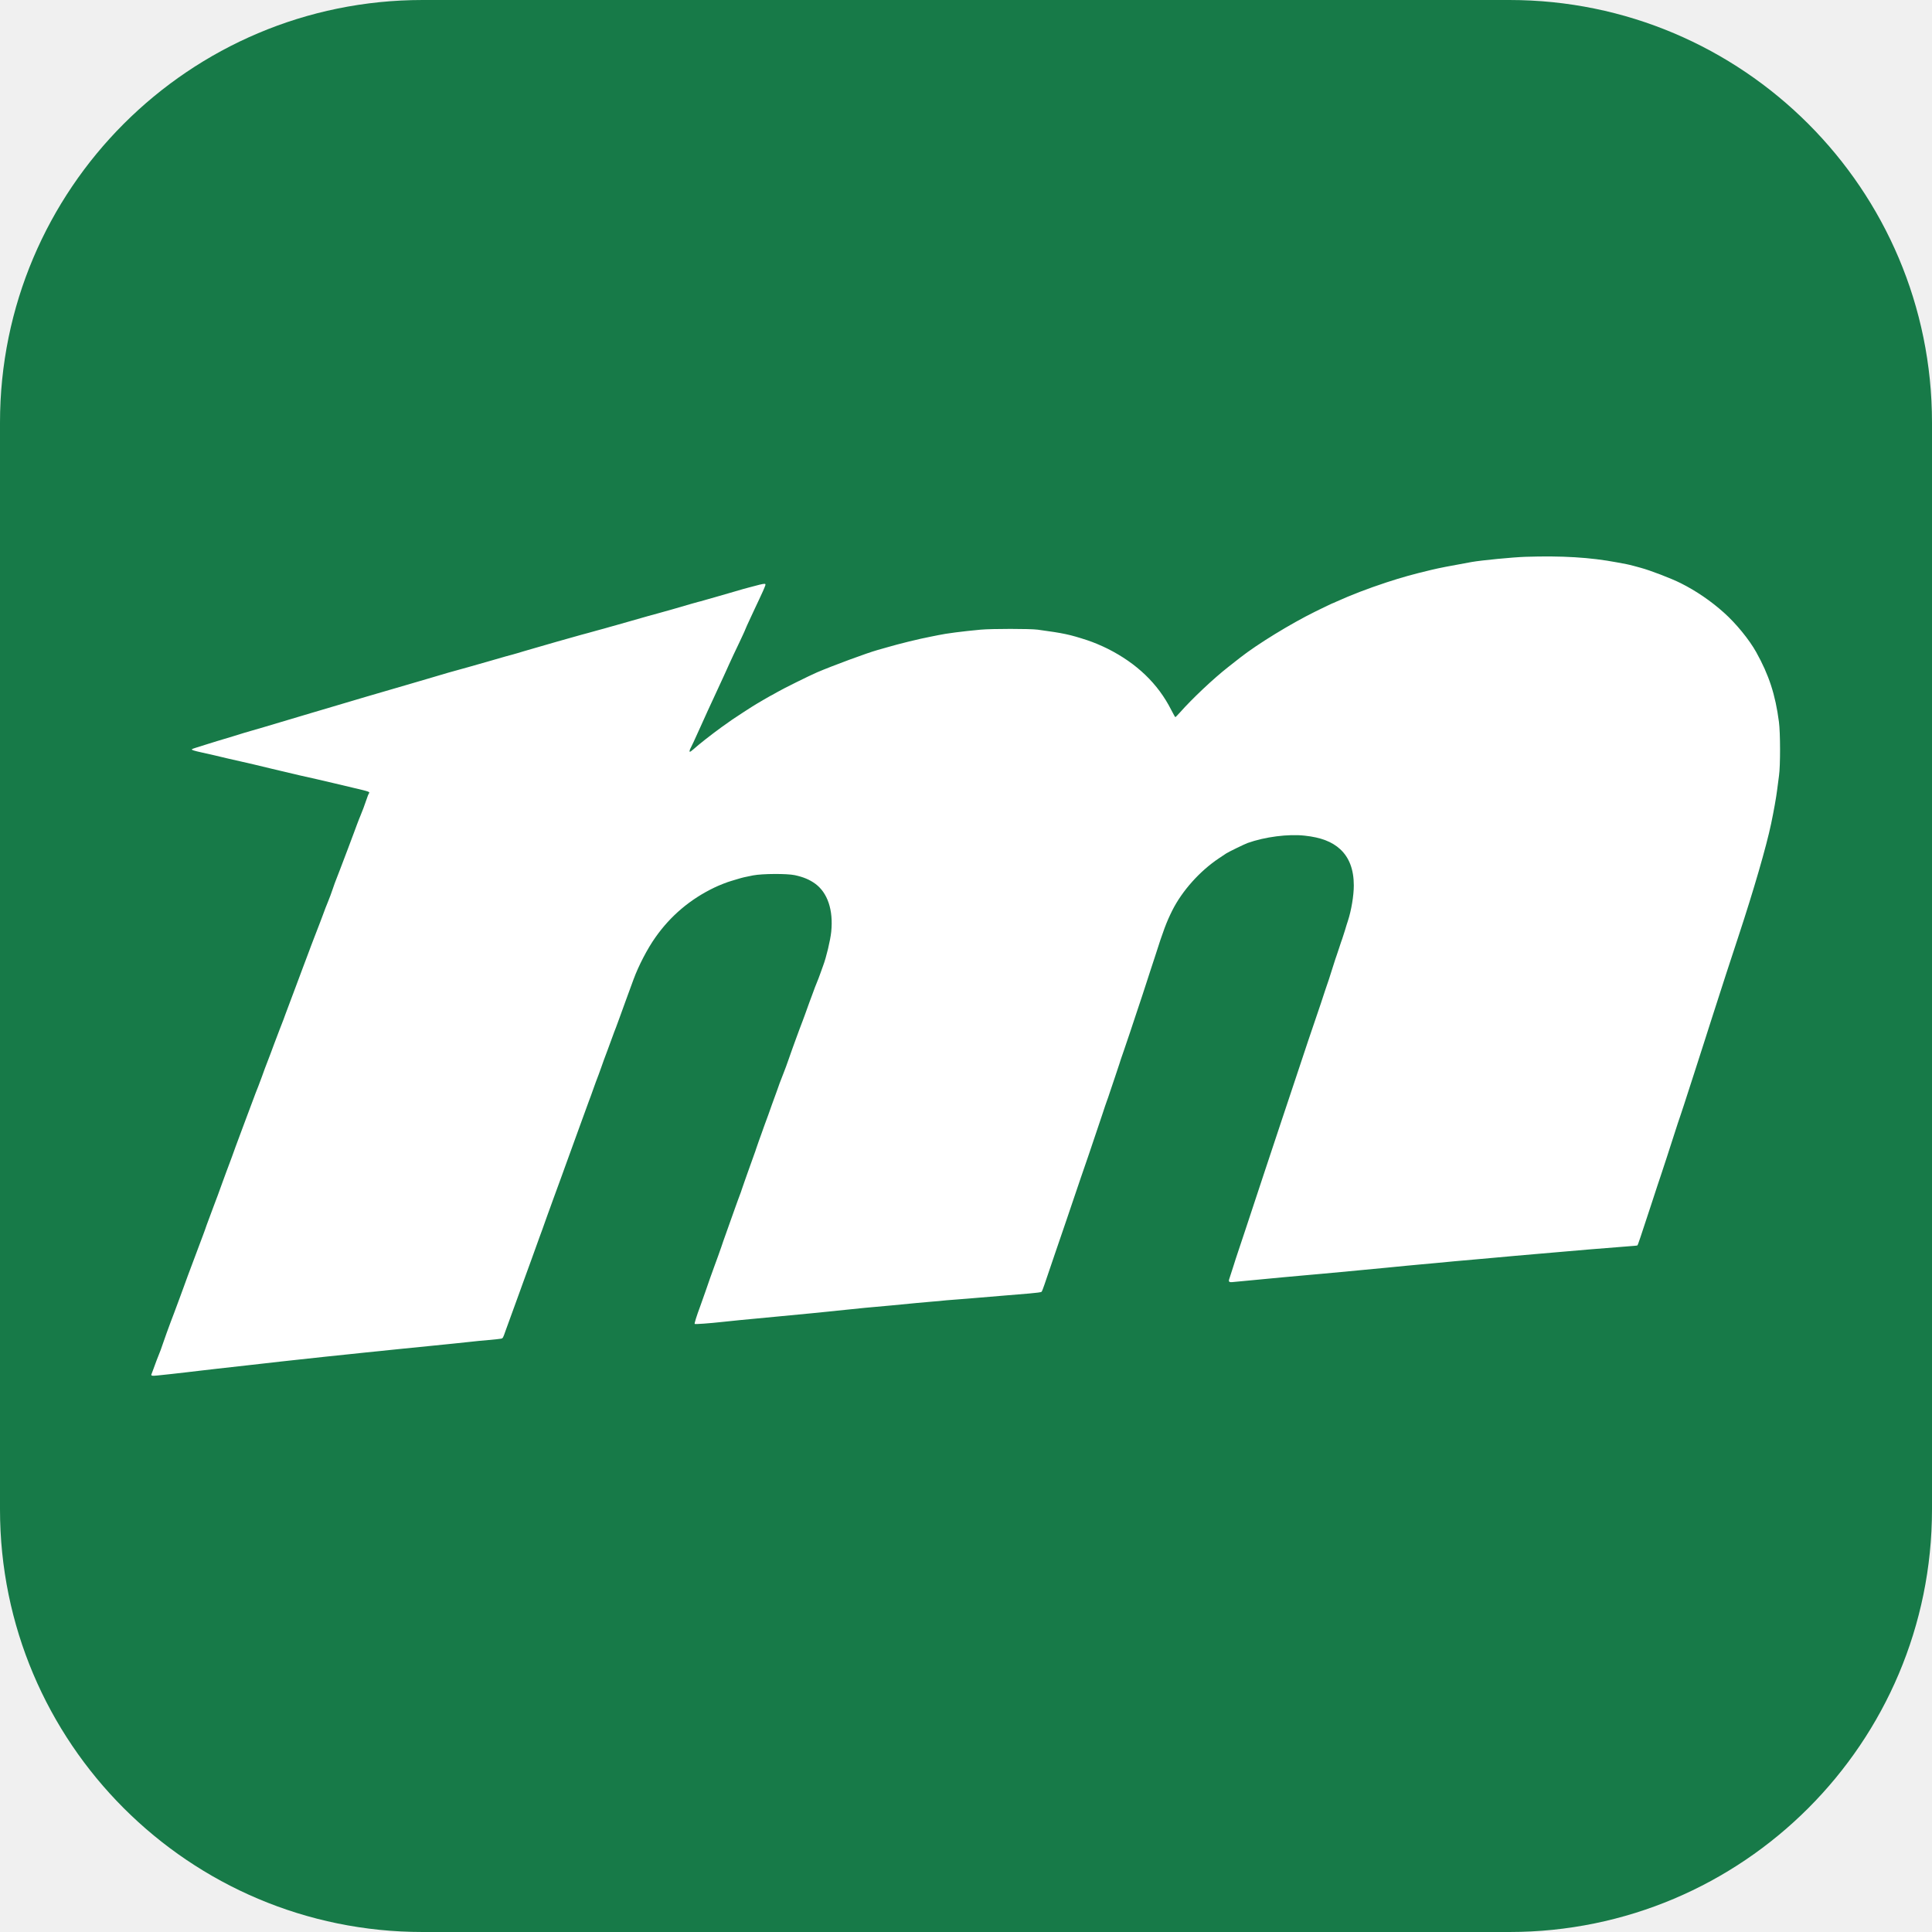
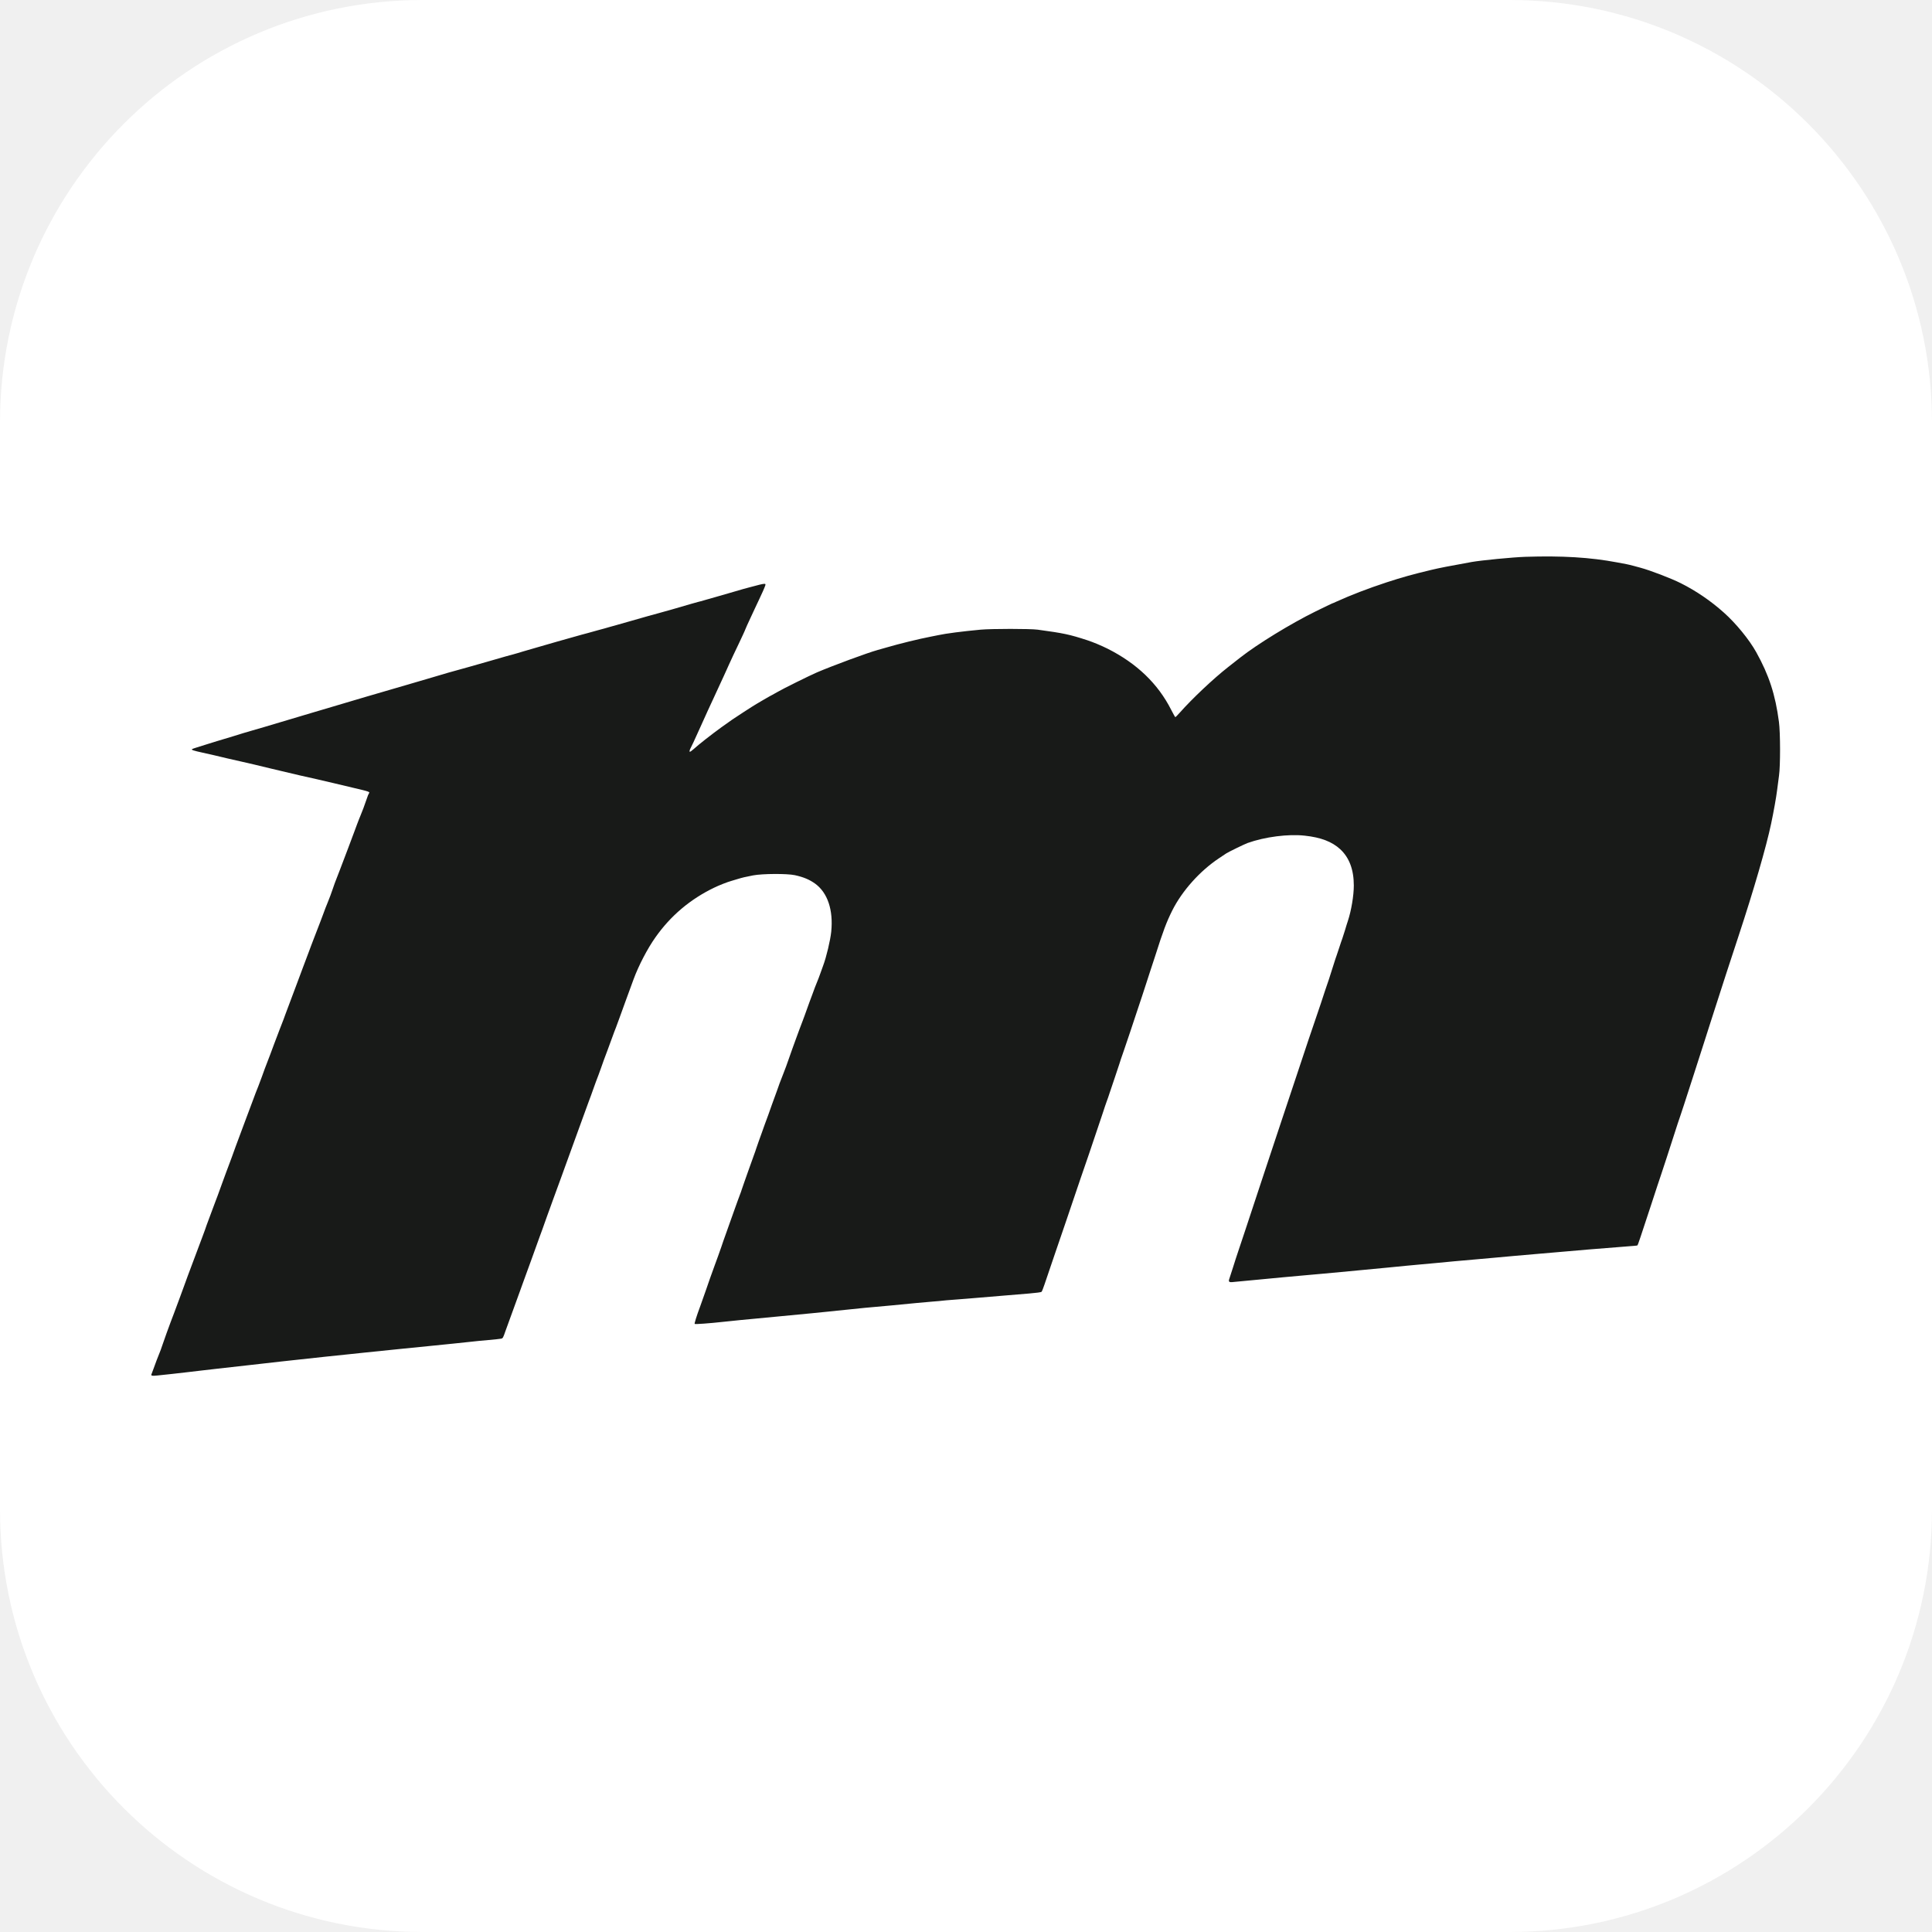
<svg xmlns="http://www.w3.org/2000/svg" viewBox="0 0 64 64" width="64" height="64">
-   <rect width="64" height="64" rx="14" fill="#177A48" />
+   <rect width="64" height="64" rx="14" fill="#FFFFFF" />
  <svg x="5" y="18.4" width="54" height="27.2" viewBox="119 0 782 393" preserveAspectRatio="xMidYMid meet">
-     <g transform="translate(0,555.52) scale(0.02862,-0.02862)" fill="#FFFFFF">
+     <g transform="translate(0,555.52) scale(0.02862,-0.02862)" fill="#181A18">
      <path d="M27195 19403 c-209 -7 -736 -58 -900 -87 -389 -70 -541 -100 -675 -132 -317 -76 -483 -122 -750 -209 -316 -104 -596 -212 -848 -326 -34 -16 -65 -29 -68 -29 -3 0 -129 -61 -280 -135 -412 -203 -970 -545 -1259 -772 -66 -52 -158 -124 -205 -161 -242 -190 -600 -527 -803 -757 -39 -44 -75 -80 -78 -80 -4 0 -36 56 -71 125 -221 436 -575 776 -1063 1022 -109 54 -240 109 -340 142 -300 98 -394 118 -835 178 -129 17 -768 17 -955 0 -302 -28 -582 -64 -710 -92 -22 -5 -78 -16 -125 -25 -195 -37 -536 -121 -740 -181 -69 -20 -138 -40 -155 -44 -167 -46 -751 -262 -1013 -374 -125 -54 -580 -279 -665 -330 -43 -25 -80 -46 -82 -46 -7 0 -275 -156 -340 -198 -38 -25 -101 -66 -140 -90 -155 -100 -236 -155 -372 -254 -175 -127 -389 -295 -466 -366 -32 -29 -62 -50 -67 -47 -9 6 -1 36 19 72 6 10 26 52 45 93 18 41 71 156 116 255 45 99 100 221 122 270 23 50 65 141 94 203 30 62 54 114 54 117 0 3 27 61 60 130 33 69 60 127 60 130 0 2 20 47 45 99 25 53 45 98 45 100 0 2 33 73 73 158 41 84 85 178 99 208 14 30 42 90 62 133 20 42 36 80 36 82 0 3 14 35 31 72 17 38 43 93 57 123 13 30 46 100 72 155 26 55 59 125 73 155 13 30 41 90 61 132 19 42 38 89 42 103 5 22 3 25 -18 25 -24 0 -97 -17 -253 -60 -44 -12 -89 -25 -100 -27 -11 -3 -110 -32 -220 -64 -110 -33 -227 -66 -260 -75 -33 -9 -103 -29 -155 -44 -52 -16 -106 -30 -120 -33 -14 -3 -65 -17 -115 -32 -187 -55 -473 -138 -545 -156 -91 -24 -223 -61 -480 -135 -107 -31 -208 -60 -225 -64 -16 -4 -68 -19 -115 -32 -47 -14 -139 -40 -205 -57 -66 -18 -140 -39 -165 -46 -25 -7 -72 -20 -105 -28 -79 -21 -383 -107 -415 -117 -25 -8 -195 -57 -360 -104 -47 -13 -137 -39 -200 -58 -63 -20 -144 -43 -180 -53 -36 -10 -87 -24 -115 -31 -75 -21 -254 -72 -305 -88 -25 -8 -169 -49 -320 -91 -358 -99 -328 -90 -680 -195 -168 -50 -327 -97 -355 -104 -161 -45 -1170 -342 -1485 -437 -36 -11 -78 -24 -95 -28 -50 -14 -617 -183 -805 -240 -52 -16 -147 -43 -210 -61 -63 -18 -126 -36 -140 -41 -21 -8 -292 -90 -440 -134 -25 -8 -94 -29 -155 -48 -60 -19 -144 -45 -185 -58 -41 -12 -79 -26 -84 -30 -14 -12 27 -26 179 -59 127 -28 246 -55 410 -95 33 -8 132 -30 220 -50 169 -38 271 -62 530 -125 141 -34 363 -87 465 -110 122 -28 178 -41 285 -64 66 -15 201 -46 300 -70 99 -24 241 -58 315 -75 274 -64 283 -68 261 -95 -6 -7 -22 -46 -35 -87 -35 -104 -80 -225 -106 -284 -12 -27 -37 -93 -57 -145 -19 -52 -41 -113 -50 -135 -8 -22 -21 -57 -29 -77 -8 -21 -20 -55 -28 -75 -8 -21 -28 -75 -45 -120 -58 -155 -93 -248 -138 -363 -24 -63 -51 -133 -60 -155 -8 -22 -20 -51 -25 -65 -5 -14 -20 -56 -33 -95 -26 -77 -50 -141 -84 -225 -13 -30 -29 -72 -37 -92 -8 -21 -21 -56 -29 -78 -8 -22 -22 -58 -30 -80 -8 -22 -21 -57 -29 -77 -46 -119 -91 -236 -113 -293 -13 -36 -31 -82 -39 -102 -8 -21 -21 -56 -29 -78 -8 -22 -22 -58 -30 -80 -8 -22 -21 -57 -29 -77 -8 -21 -31 -83 -52 -138 -20 -55 -45 -122 -56 -150 -39 -102 -46 -121 -71 -190 -15 -38 -36 -95 -47 -125 -12 -30 -25 -66 -30 -80 -5 -14 -18 -50 -30 -80 -12 -30 -25 -66 -30 -80 -5 -14 -18 -50 -30 -80 -12 -30 -25 -66 -29 -80 -5 -14 -33 -88 -64 -165 -30 -77 -73 -189 -95 -250 -33 -92 -85 -229 -157 -415 -8 -19 -28 -75 -45 -125 -17 -49 -44 -121 -60 -160 -28 -68 -57 -144 -121 -317 -17 -46 -38 -101 -46 -123 -8 -22 -21 -57 -29 -77 -15 -39 -22 -59 -72 -193 -99 -265 -145 -389 -176 -478 -8 -23 -25 -67 -36 -97 -12 -30 -25 -66 -30 -80 -5 -14 -18 -50 -30 -80 -12 -30 -42 -111 -66 -180 -74 -205 -91 -252 -114 -310 -12 -30 -25 -66 -30 -80 -5 -14 -23 -63 -41 -110 -80 -214 -92 -247 -104 -285 -8 -22 -23 -65 -35 -95 -12 -30 -25 -66 -30 -80 -5 -14 -18 -50 -30 -80 -11 -30 -32 -84 -45 -120 -24 -66 -126 -336 -150 -400 -7 -19 -35 -93 -60 -165 -26 -71 -61 -166 -77 -210 -40 -104 -49 -130 -93 -250 -21 -55 -46 -122 -57 -150 -27 -70 -105 -287 -133 -370 -13 -39 -28 -81 -33 -95 -41 -100 -104 -266 -122 -320 -12 -35 -26 -72 -30 -80 -18 -34 1 -40 100 -29 52 5 158 16 235 25 77 8 192 21 255 29 63 8 178 22 255 30 77 9 194 22 260 30 122 15 275 32 535 60 80 9 199 22 265 30 66 8 185 21 265 30 80 8 204 22 275 30 385 42 597 65 845 90 85 8 214 22 285 30 146 16 333 35 635 65 113 11 315 31 450 45 135 13 317 32 405 41 88 8 212 22 275 29 63 8 201 21 305 30 105 9 201 20 214 23 29 8 32 14 71 127 17 50 44 124 60 165 38 102 141 385 180 495 17 50 37 106 45 125 8 19 35 94 60 165 26 72 63 173 82 225 20 52 57 156 83 230 26 74 54 153 63 175 8 22 29 78 46 125 18 47 42 117 55 155 13 39 29 81 34 95 6 14 25 66 42 115 17 50 37 106 45 125 7 19 41 112 75 205 34 94 68 186 75 205 8 19 28 76 45 125 17 50 44 124 60 165 28 74 75 205 165 455 25 72 53 146 60 165 8 19 35 94 60 165 26 72 53 148 62 170 31 81 42 112 73 200 17 50 37 106 45 125 32 81 64 170 89 240 14 41 35 100 46 130 12 30 25 66 30 80 5 14 18 50 30 80 26 68 67 179 90 245 10 28 33 91 53 140 19 50 45 119 57 155 12 36 60 169 107 295 46 127 105 286 130 355 84 229 233 516 368 706 254 361 585 640 985 832 80 39 217 93 285 112 17 5 62 18 100 30 92 28 127 36 265 63 158 30 568 32 700 4 147 -32 246 -74 342 -143 209 -153 305 -442 269 -803 -15 -148 -83 -431 -136 -571 -8 -19 -28 -75 -45 -125 -17 -49 -46 -126 -65 -170 -18 -44 -40 -100 -48 -125 -9 -25 -26 -70 -37 -100 -12 -30 -25 -66 -30 -80 -5 -14 -22 -62 -39 -108 -17 -46 -37 -102 -45 -125 -8 -23 -25 -67 -36 -97 -28 -71 -73 -194 -110 -295 -16 -44 -43 -118 -60 -165 -17 -47 -47 -132 -67 -190 -19 -58 -57 -159 -83 -225 -26 -66 -55 -140 -64 -165 -8 -25 -29 -83 -46 -130 -18 -47 -54 -148 -82 -225 -27 -77 -55 -156 -62 -175 -21 -54 -107 -292 -116 -320 -5 -14 -25 -70 -45 -125 -20 -55 -40 -113 -45 -130 -5 -16 -15 -48 -24 -70 -23 -62 -84 -232 -111 -310 -13 -38 -40 -115 -60 -170 -20 -55 -40 -113 -45 -130 -4 -16 -18 -55 -30 -85 -11 -30 -28 -74 -36 -97 -8 -23 -28 -79 -45 -125 -43 -118 -89 -249 -99 -278 -5 -14 -30 -83 -55 -155 -26 -71 -60 -168 -75 -215 -28 -80 -85 -242 -115 -320 -41 -111 -112 -311 -146 -413 -22 -64 -63 -181 -92 -260 -64 -171 -102 -295 -95 -302 7 -8 253 10 478 35 96 10 227 24 290 30 63 6 183 17 265 25 83 9 224 22 315 30 401 37 857 82 1215 120 286 30 343 35 460 45 66 5 190 17 275 25 334 33 571 55 695 65 72 5 146 12 165 15 19 3 98 9 175 15 142 10 242 19 780 64 165 14 388 33 495 41 118 10 200 21 206 28 7 7 29 62 49 122 21 61 100 292 175 515 76 223 145 425 154 450 9 25 28 79 41 120 13 41 60 181 105 310 44 129 105 307 134 395 30 88 91 266 136 395 44 129 90 264 101 300 11 36 33 101 49 145 16 44 51 150 79 235 27 85 60 180 71 210 12 30 32 89 45 130 13 41 54 163 91 270 37 107 70 209 75 225 4 17 37 116 74 220 36 105 84 244 105 310 22 66 64 192 93 280 68 201 162 487 193 585 12 41 34 107 47 145 14 39 53 158 87 265 135 425 190 570 287 765 167 332 463 662 784 876 52 34 106 70 120 80 36 24 304 155 359 175 288 103 681 154 958 123 270 -29 457 -101 594 -227 152 -141 228 -342 228 -608 0 -170 -42 -420 -99 -593 -11 -31 -33 -103 -50 -161 -18 -58 -38 -121 -45 -140 -8 -19 -28 -80 -46 -135 -17 -55 -38 -116 -45 -135 -8 -19 -35 -102 -61 -185 -25 -82 -57 -181 -70 -220 -29 -83 -101 -297 -137 -410 -14 -44 -62 -186 -107 -315 -45 -129 -91 -264 -102 -300 -18 -57 -90 -273 -218 -655 -22 -66 -72 -214 -110 -330 -39 -115 -75 -223 -80 -240 -5 -16 -27 -84 -50 -150 -22 -66 -148 -444 -279 -840 -131 -396 -275 -830 -319 -965 -45 -135 -99 -297 -120 -360 -22 -63 -60 -182 -86 -265 -26 -82 -54 -168 -61 -189 -19 -51 -8 -65 48 -60 72 6 365 34 517 49 80 8 222 21 315 30 94 8 242 22 330 30 88 8 239 21 335 30 96 8 243 22 325 30 83 9 249 24 370 35 121 11 306 28 410 39 105 11 242 25 305 30 63 6 165 15 225 21 61 5 184 17 275 25 91 9 233 22 315 30 83 8 236 21 340 30 105 9 255 22 335 30 80 8 228 21 330 30 102 9 257 22 345 30 474 43 1413 121 1668 139 26 2 50 5 52 8 7 7 52 140 225 668 83 256 158 481 165 500 15 42 177 538 241 740 25 80 64 197 86 260 22 63 50 149 63 190 13 41 41 129 63 195 22 66 68 208 102 315 34 107 75 233 90 280 15 47 56 173 90 280 34 107 68 213 75 235 8 22 48 148 90 280 119 371 264 820 405 1245 254 770 465 1498 545 1880 44 209 85 439 100 560 9 74 24 185 32 245 24 161 23 721 -1 900 -60 458 -167 786 -381 1170 -116 209 -340 483 -540 661 -222 199 -471 368 -725 495 -161 81 -511 215 -675 259 -16 4 -66 18 -110 30 -44 12 -100 25 -125 30 -25 4 -97 18 -160 30 -446 84 -918 113 -1535 93z" />
    </g>
  </svg>
</svg>
